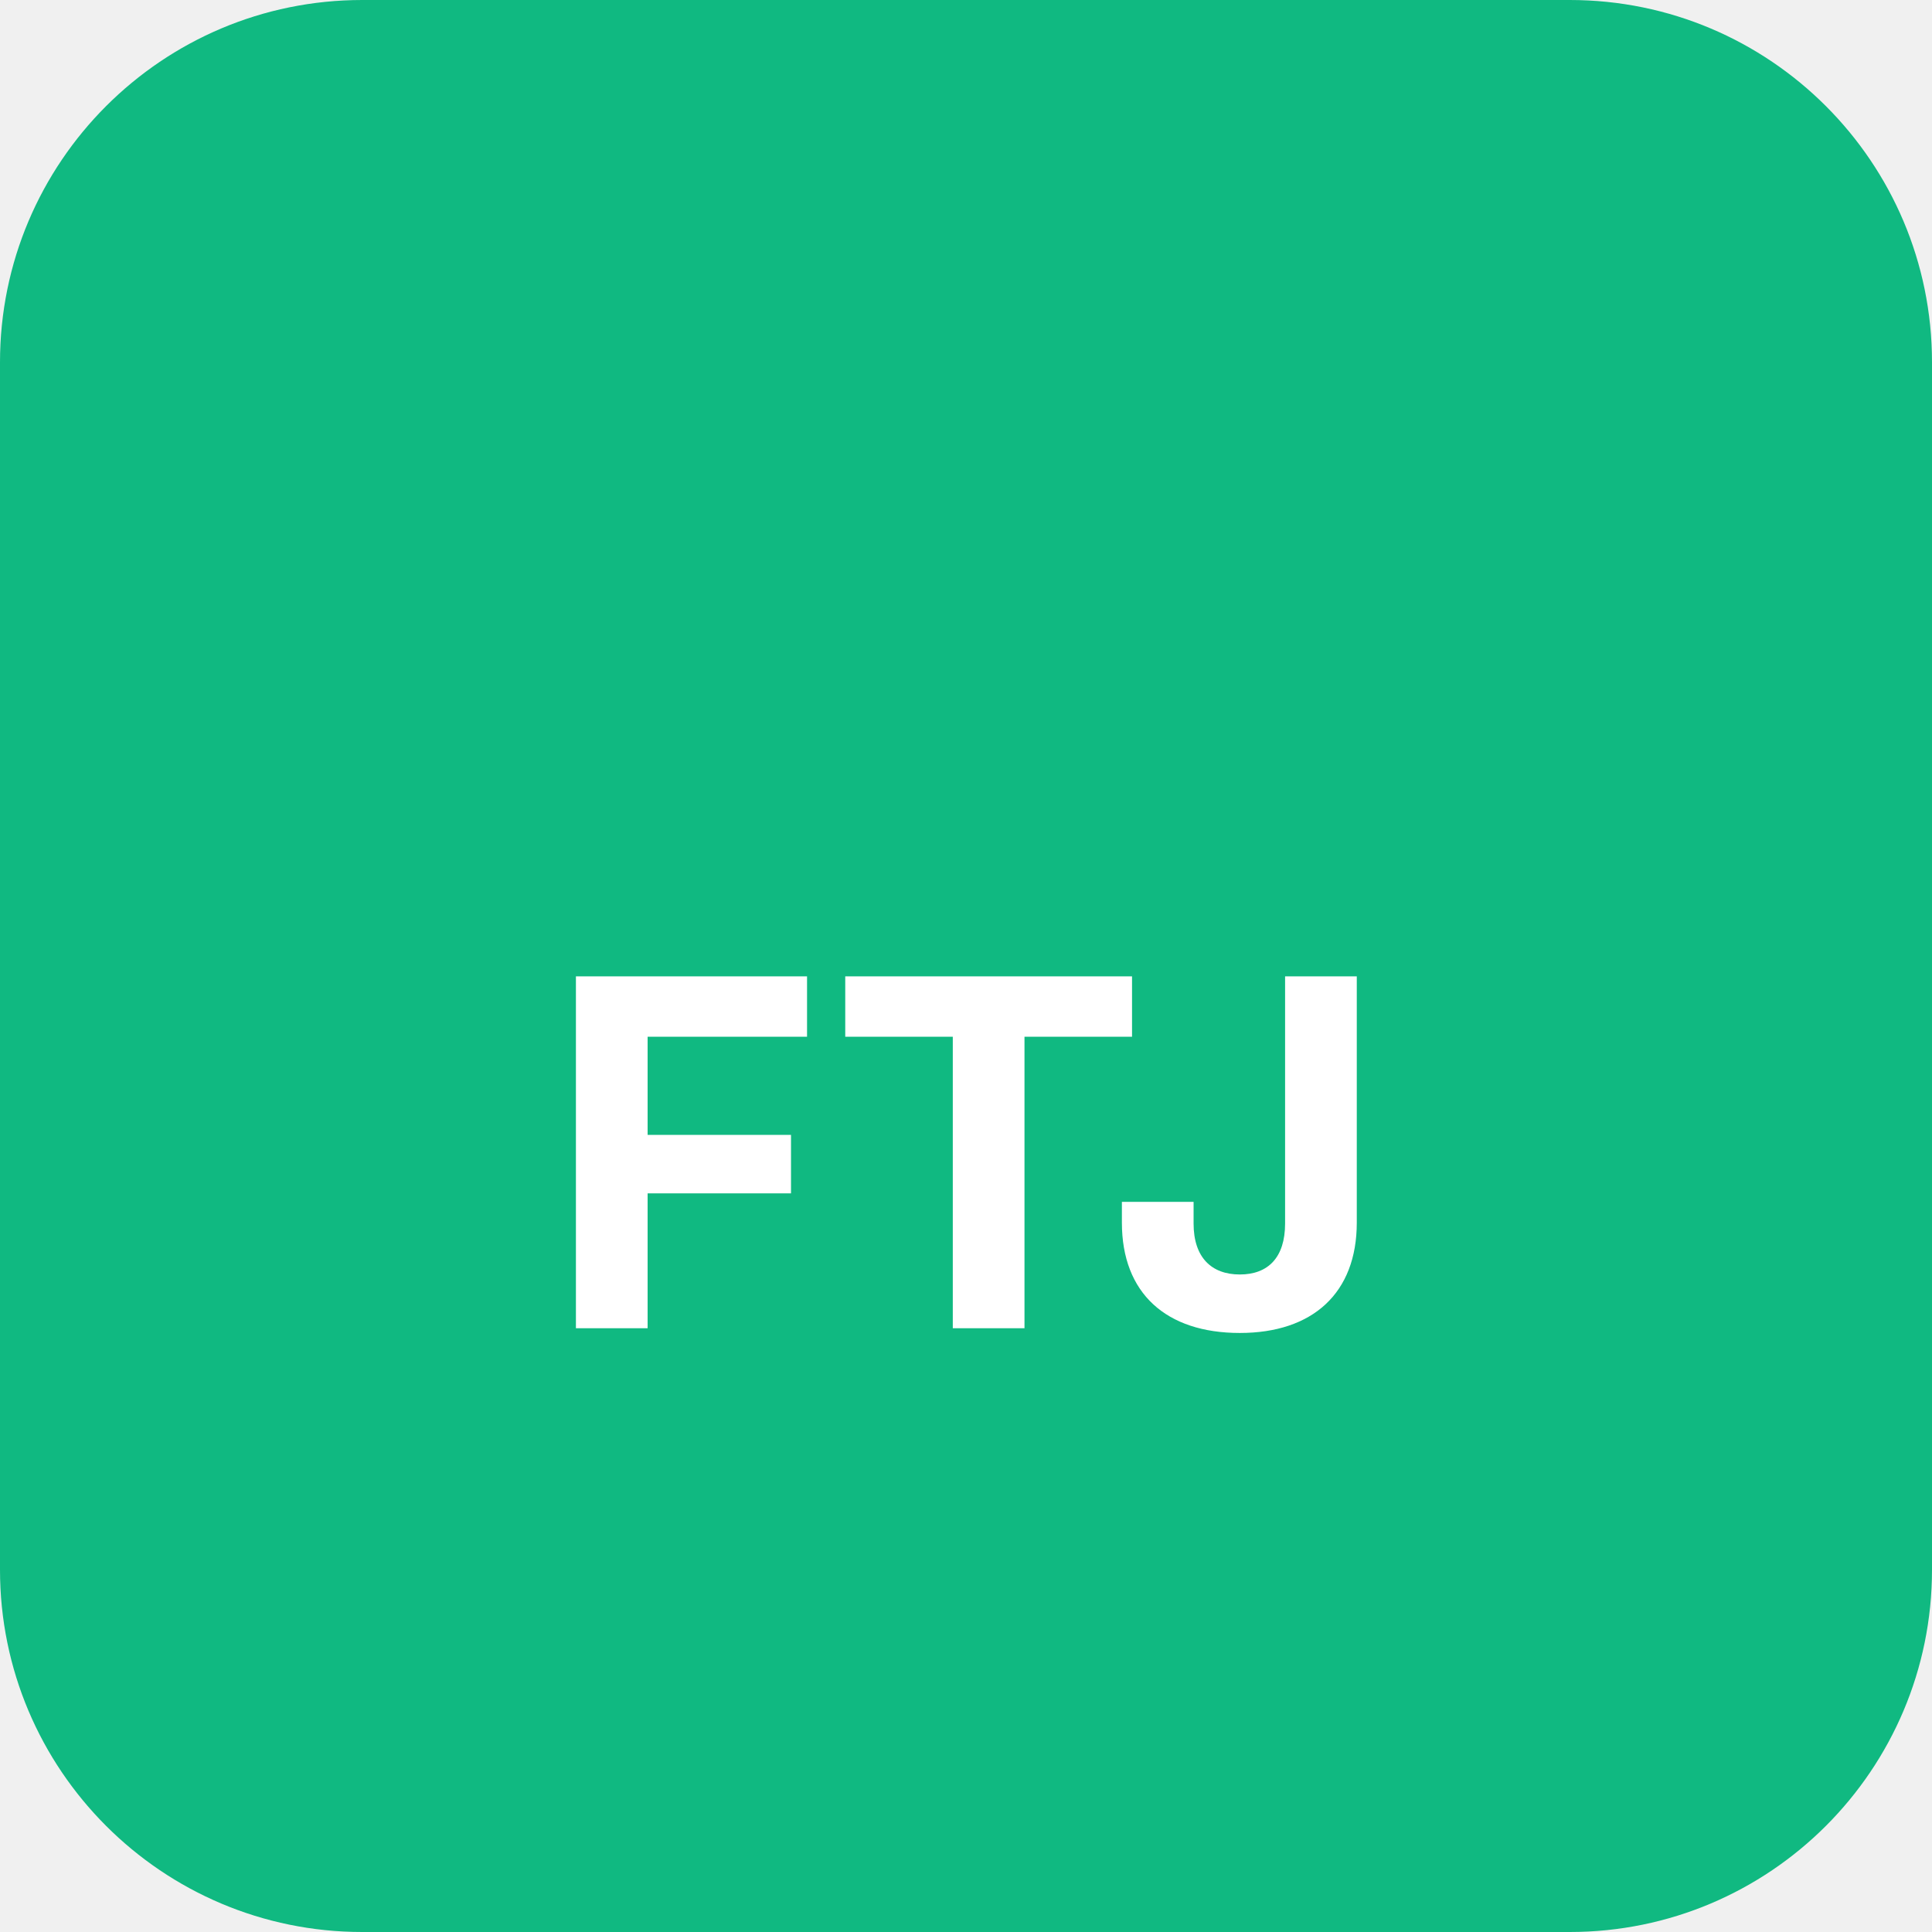
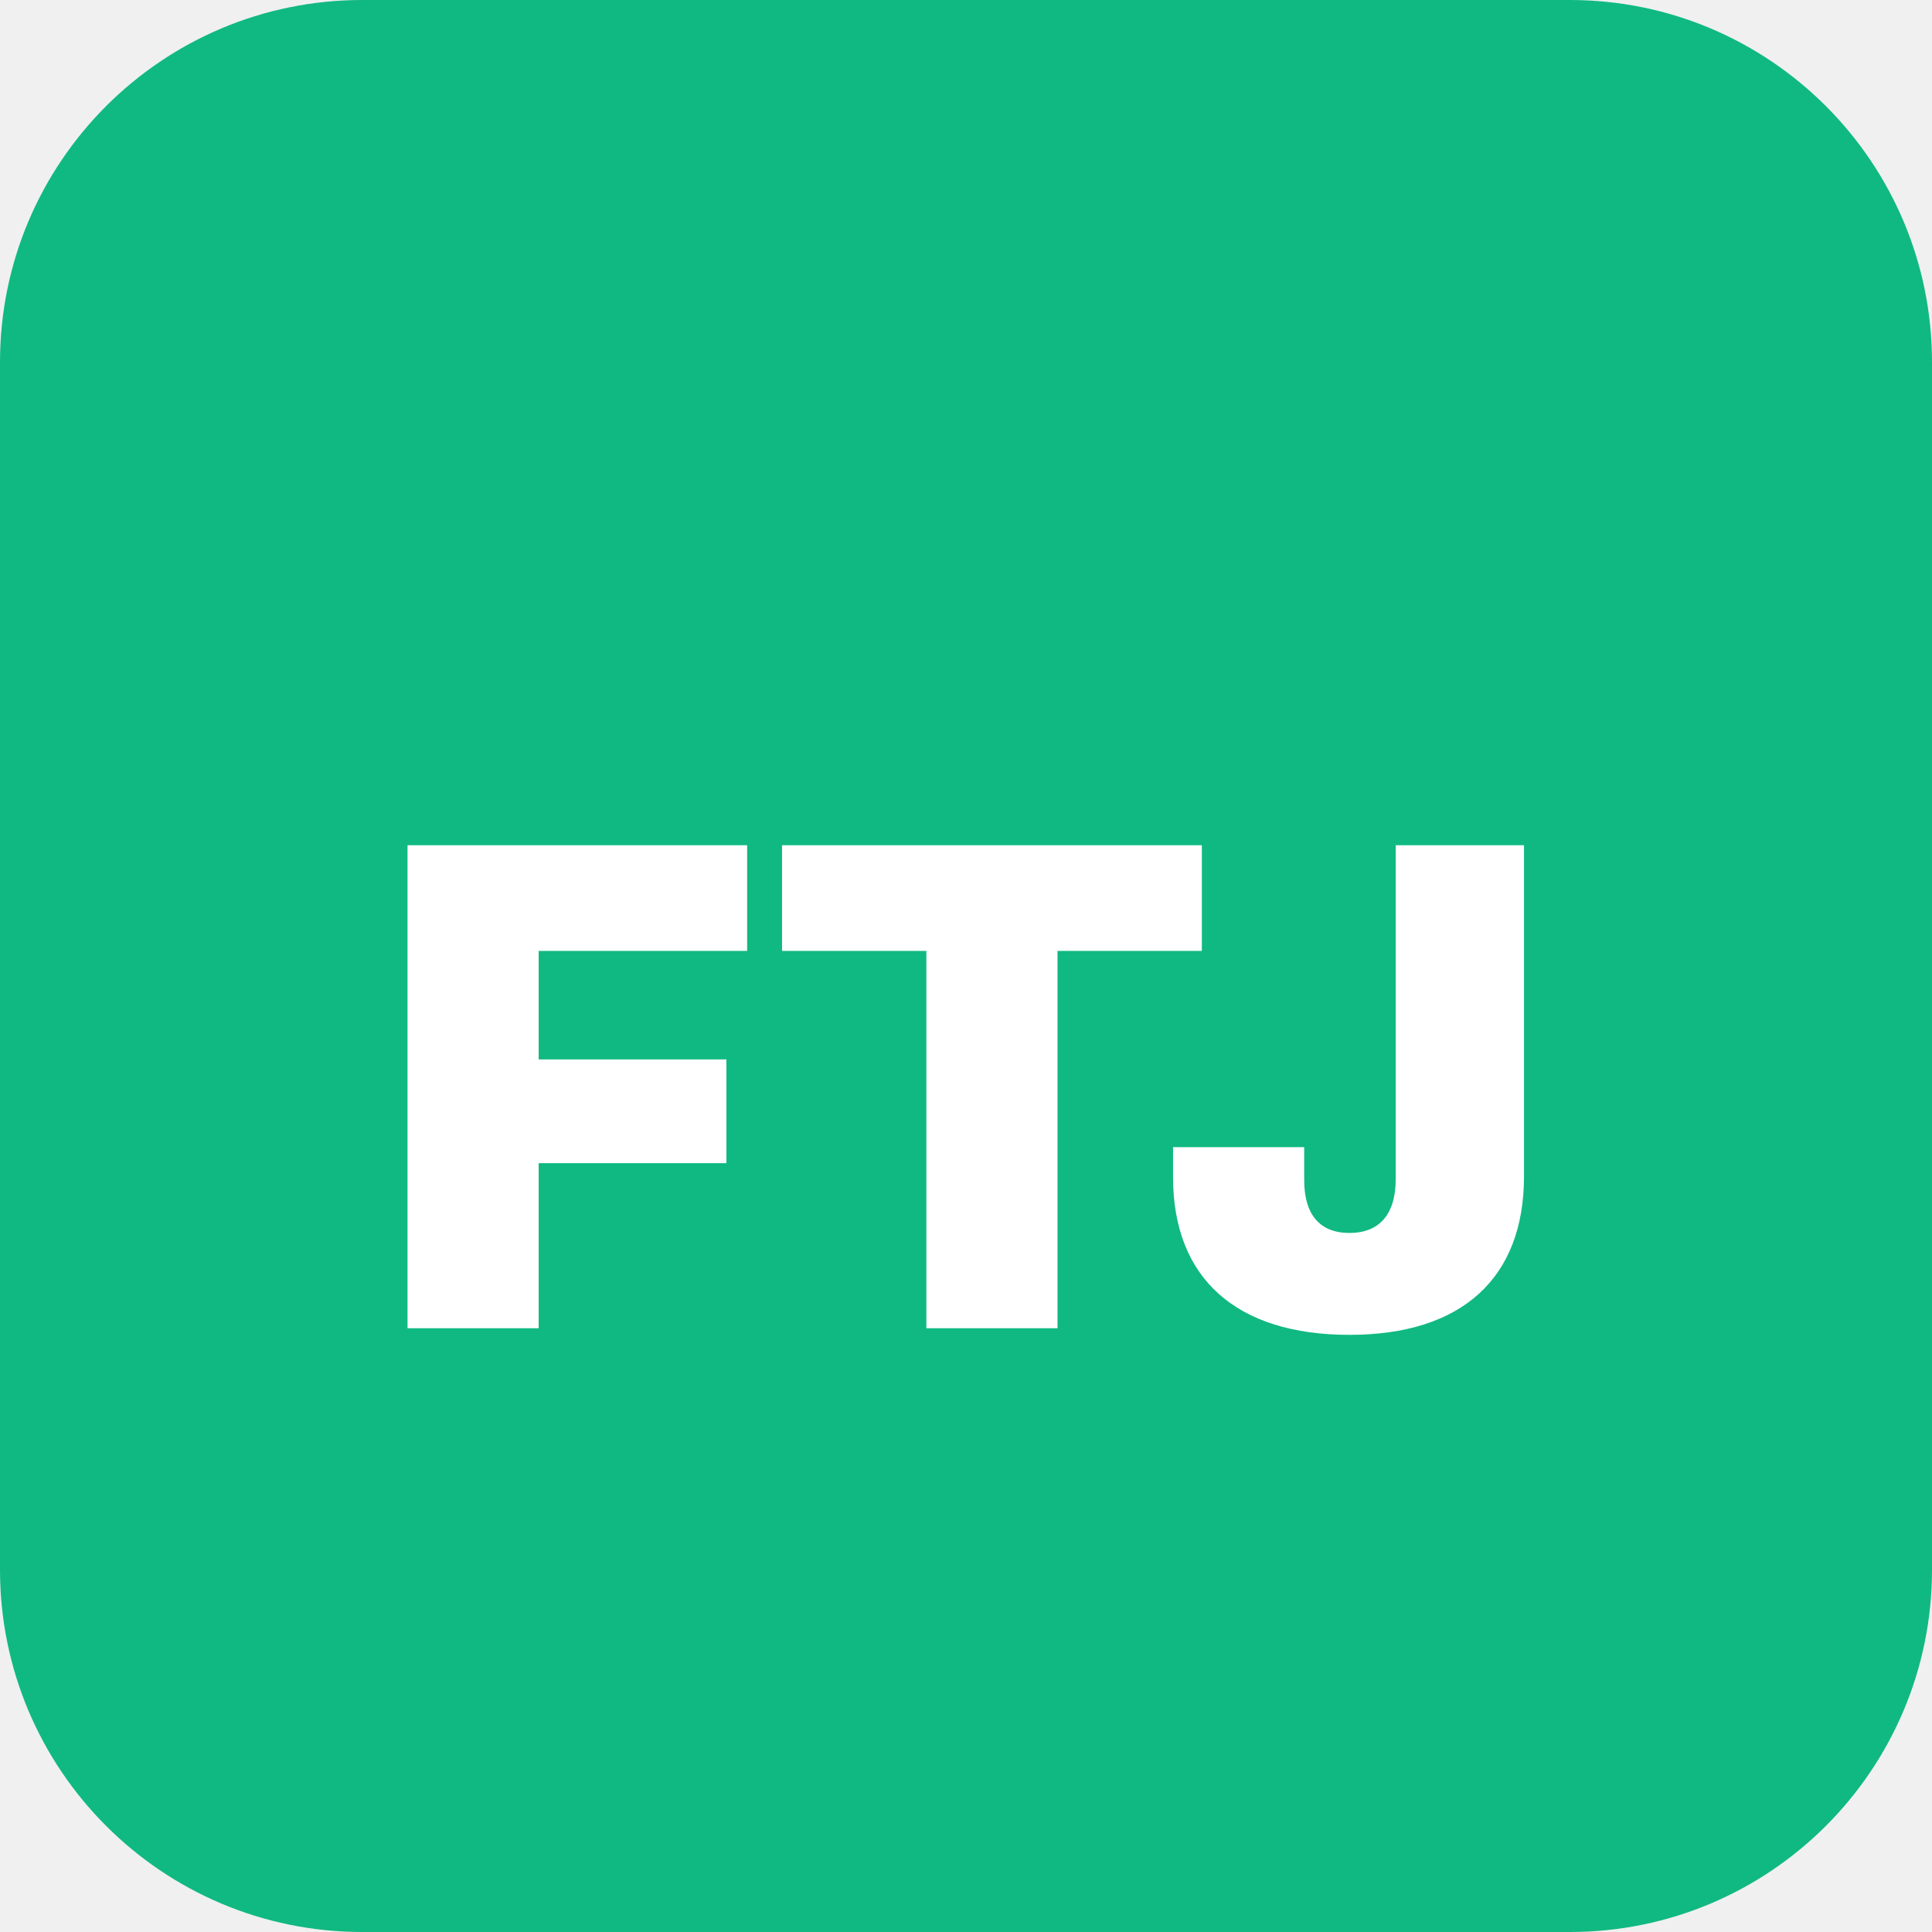
<svg xmlns="http://www.w3.org/2000/svg" width="32" height="32" viewBox="0 0 32 32">
  <rect width="32" height="32" rx="6" fill="#10b981" />
-   <text x="16" y="22" font-family="system-ui, -apple-system, sans-serif" font-size="8" font-weight="700" fill="white" text-anchor="middle">FTJ</text>
+   <text x="16" y="22" font-family="system-ui, -apple-system, sans-serif" font-size="11" font-weight="900" fill="white" text-anchor="middle">FTJ</text>
</svg>
